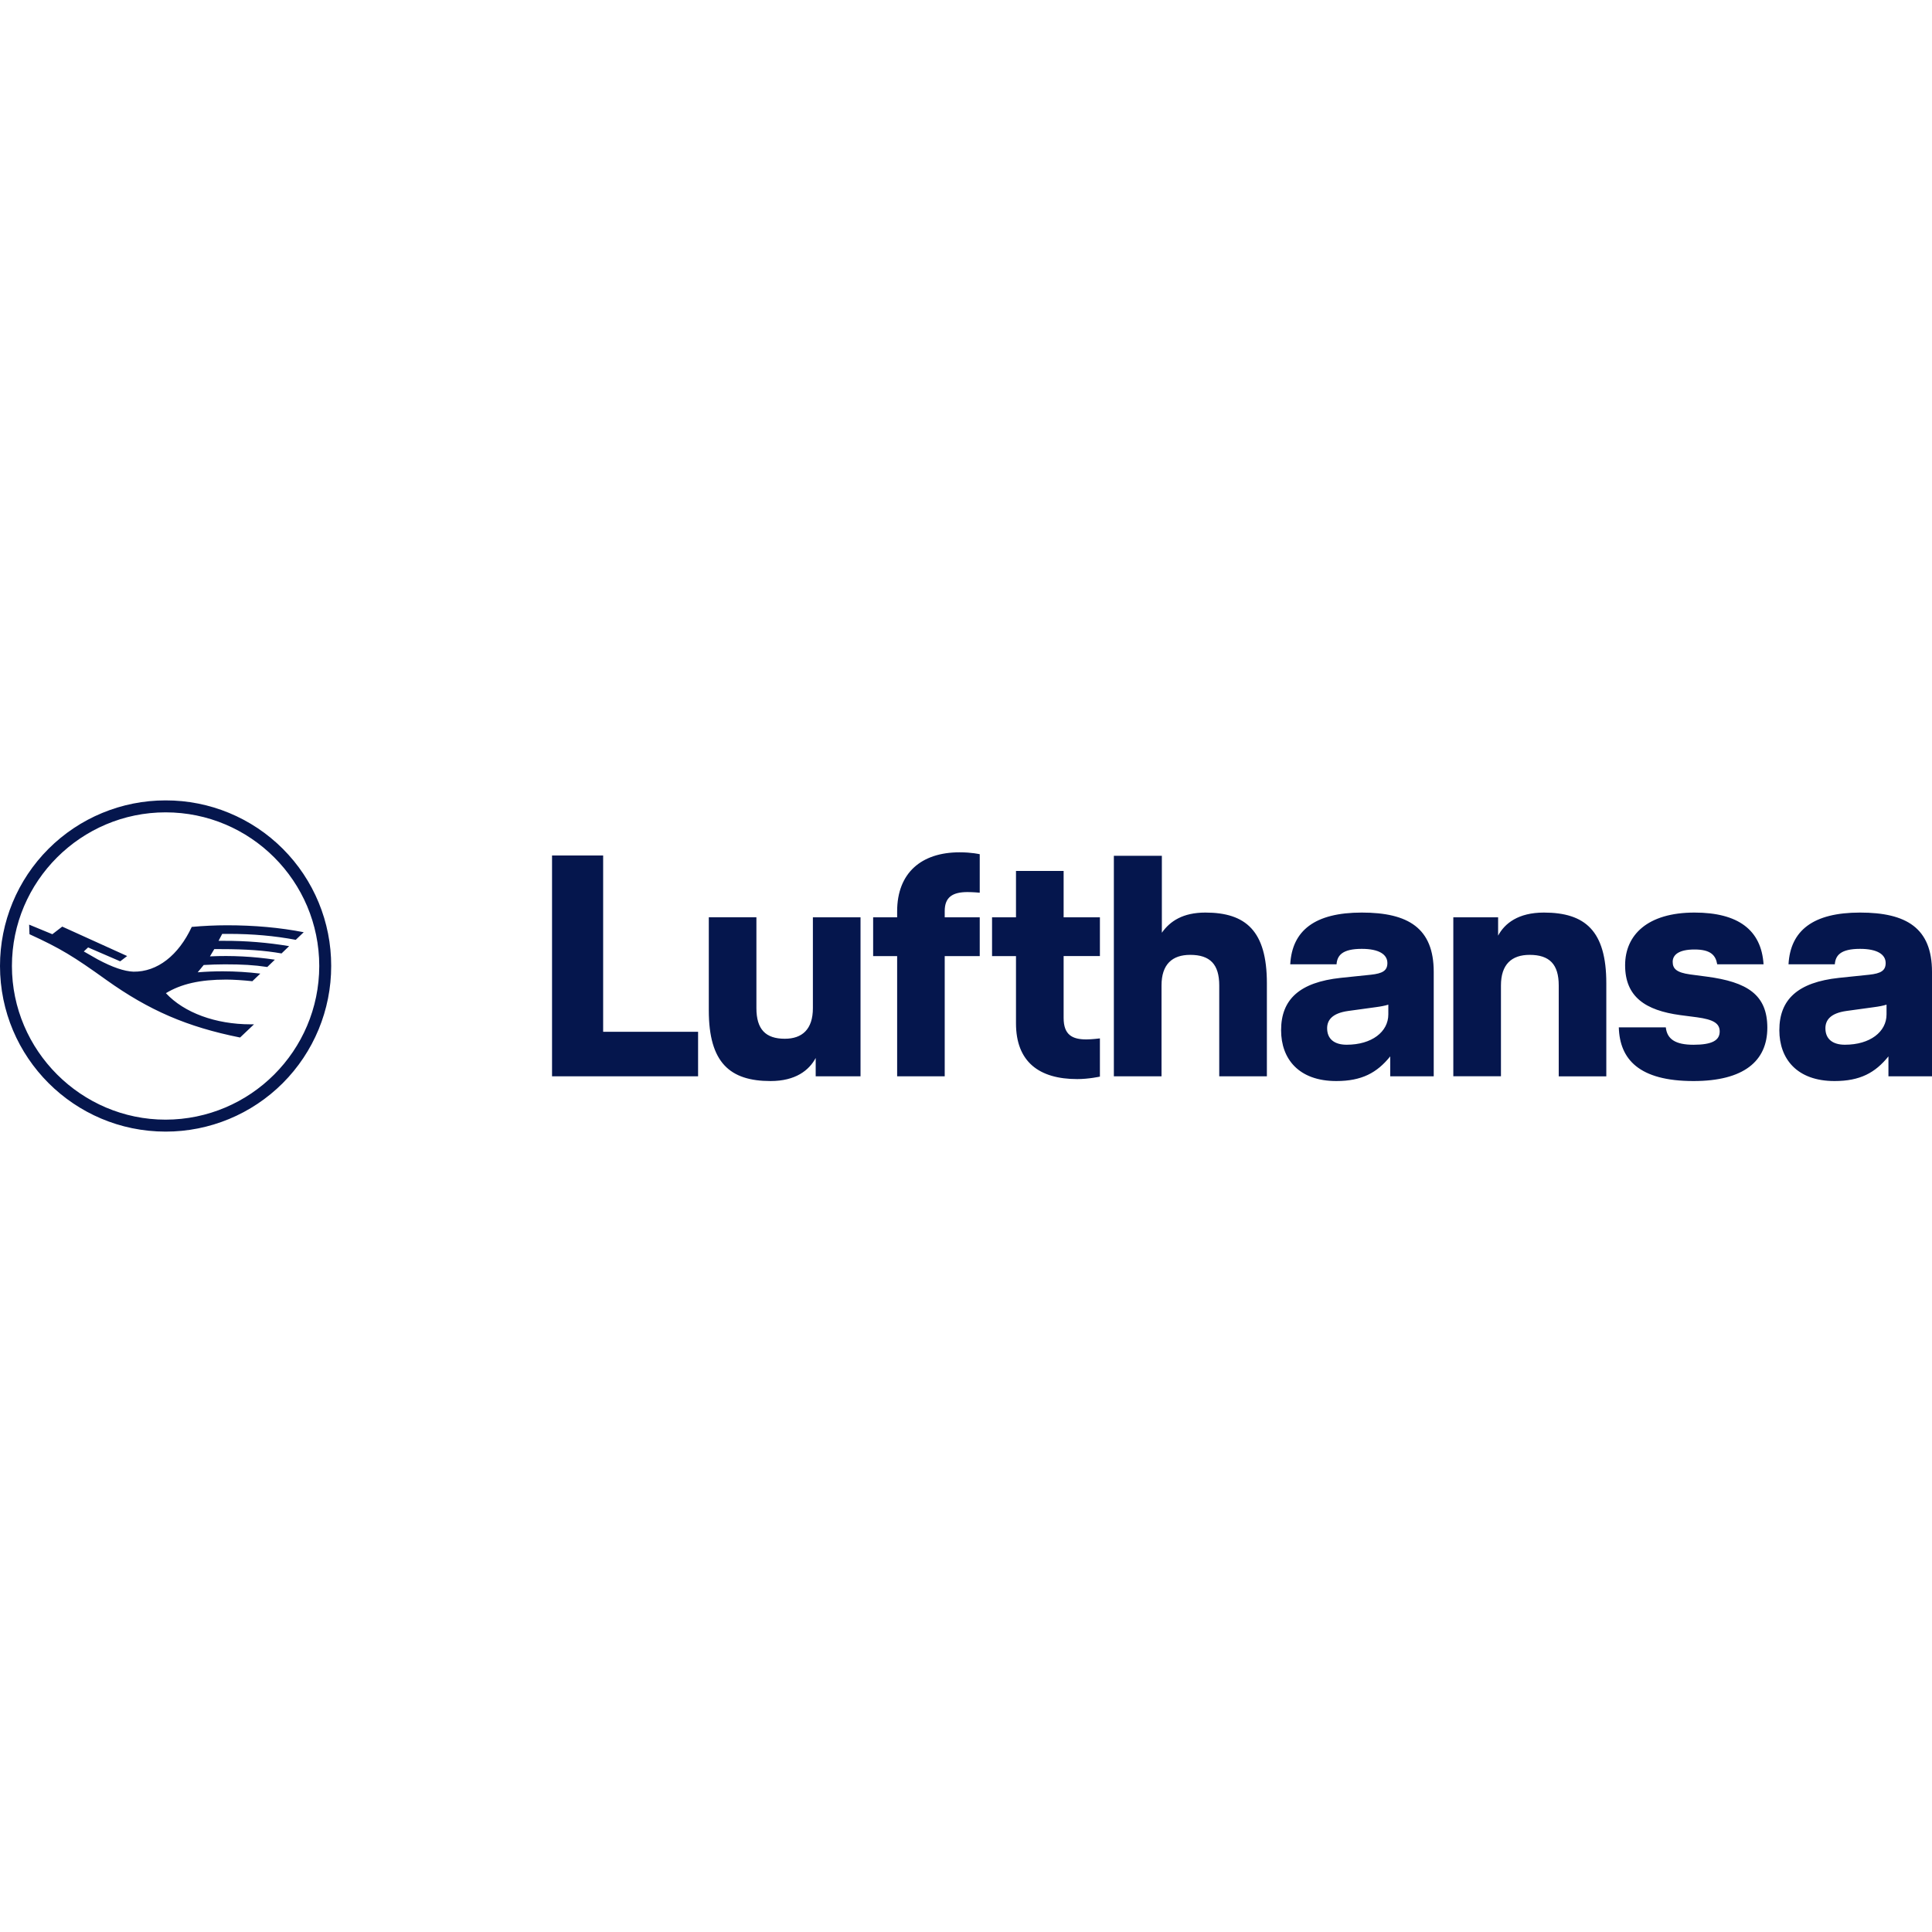
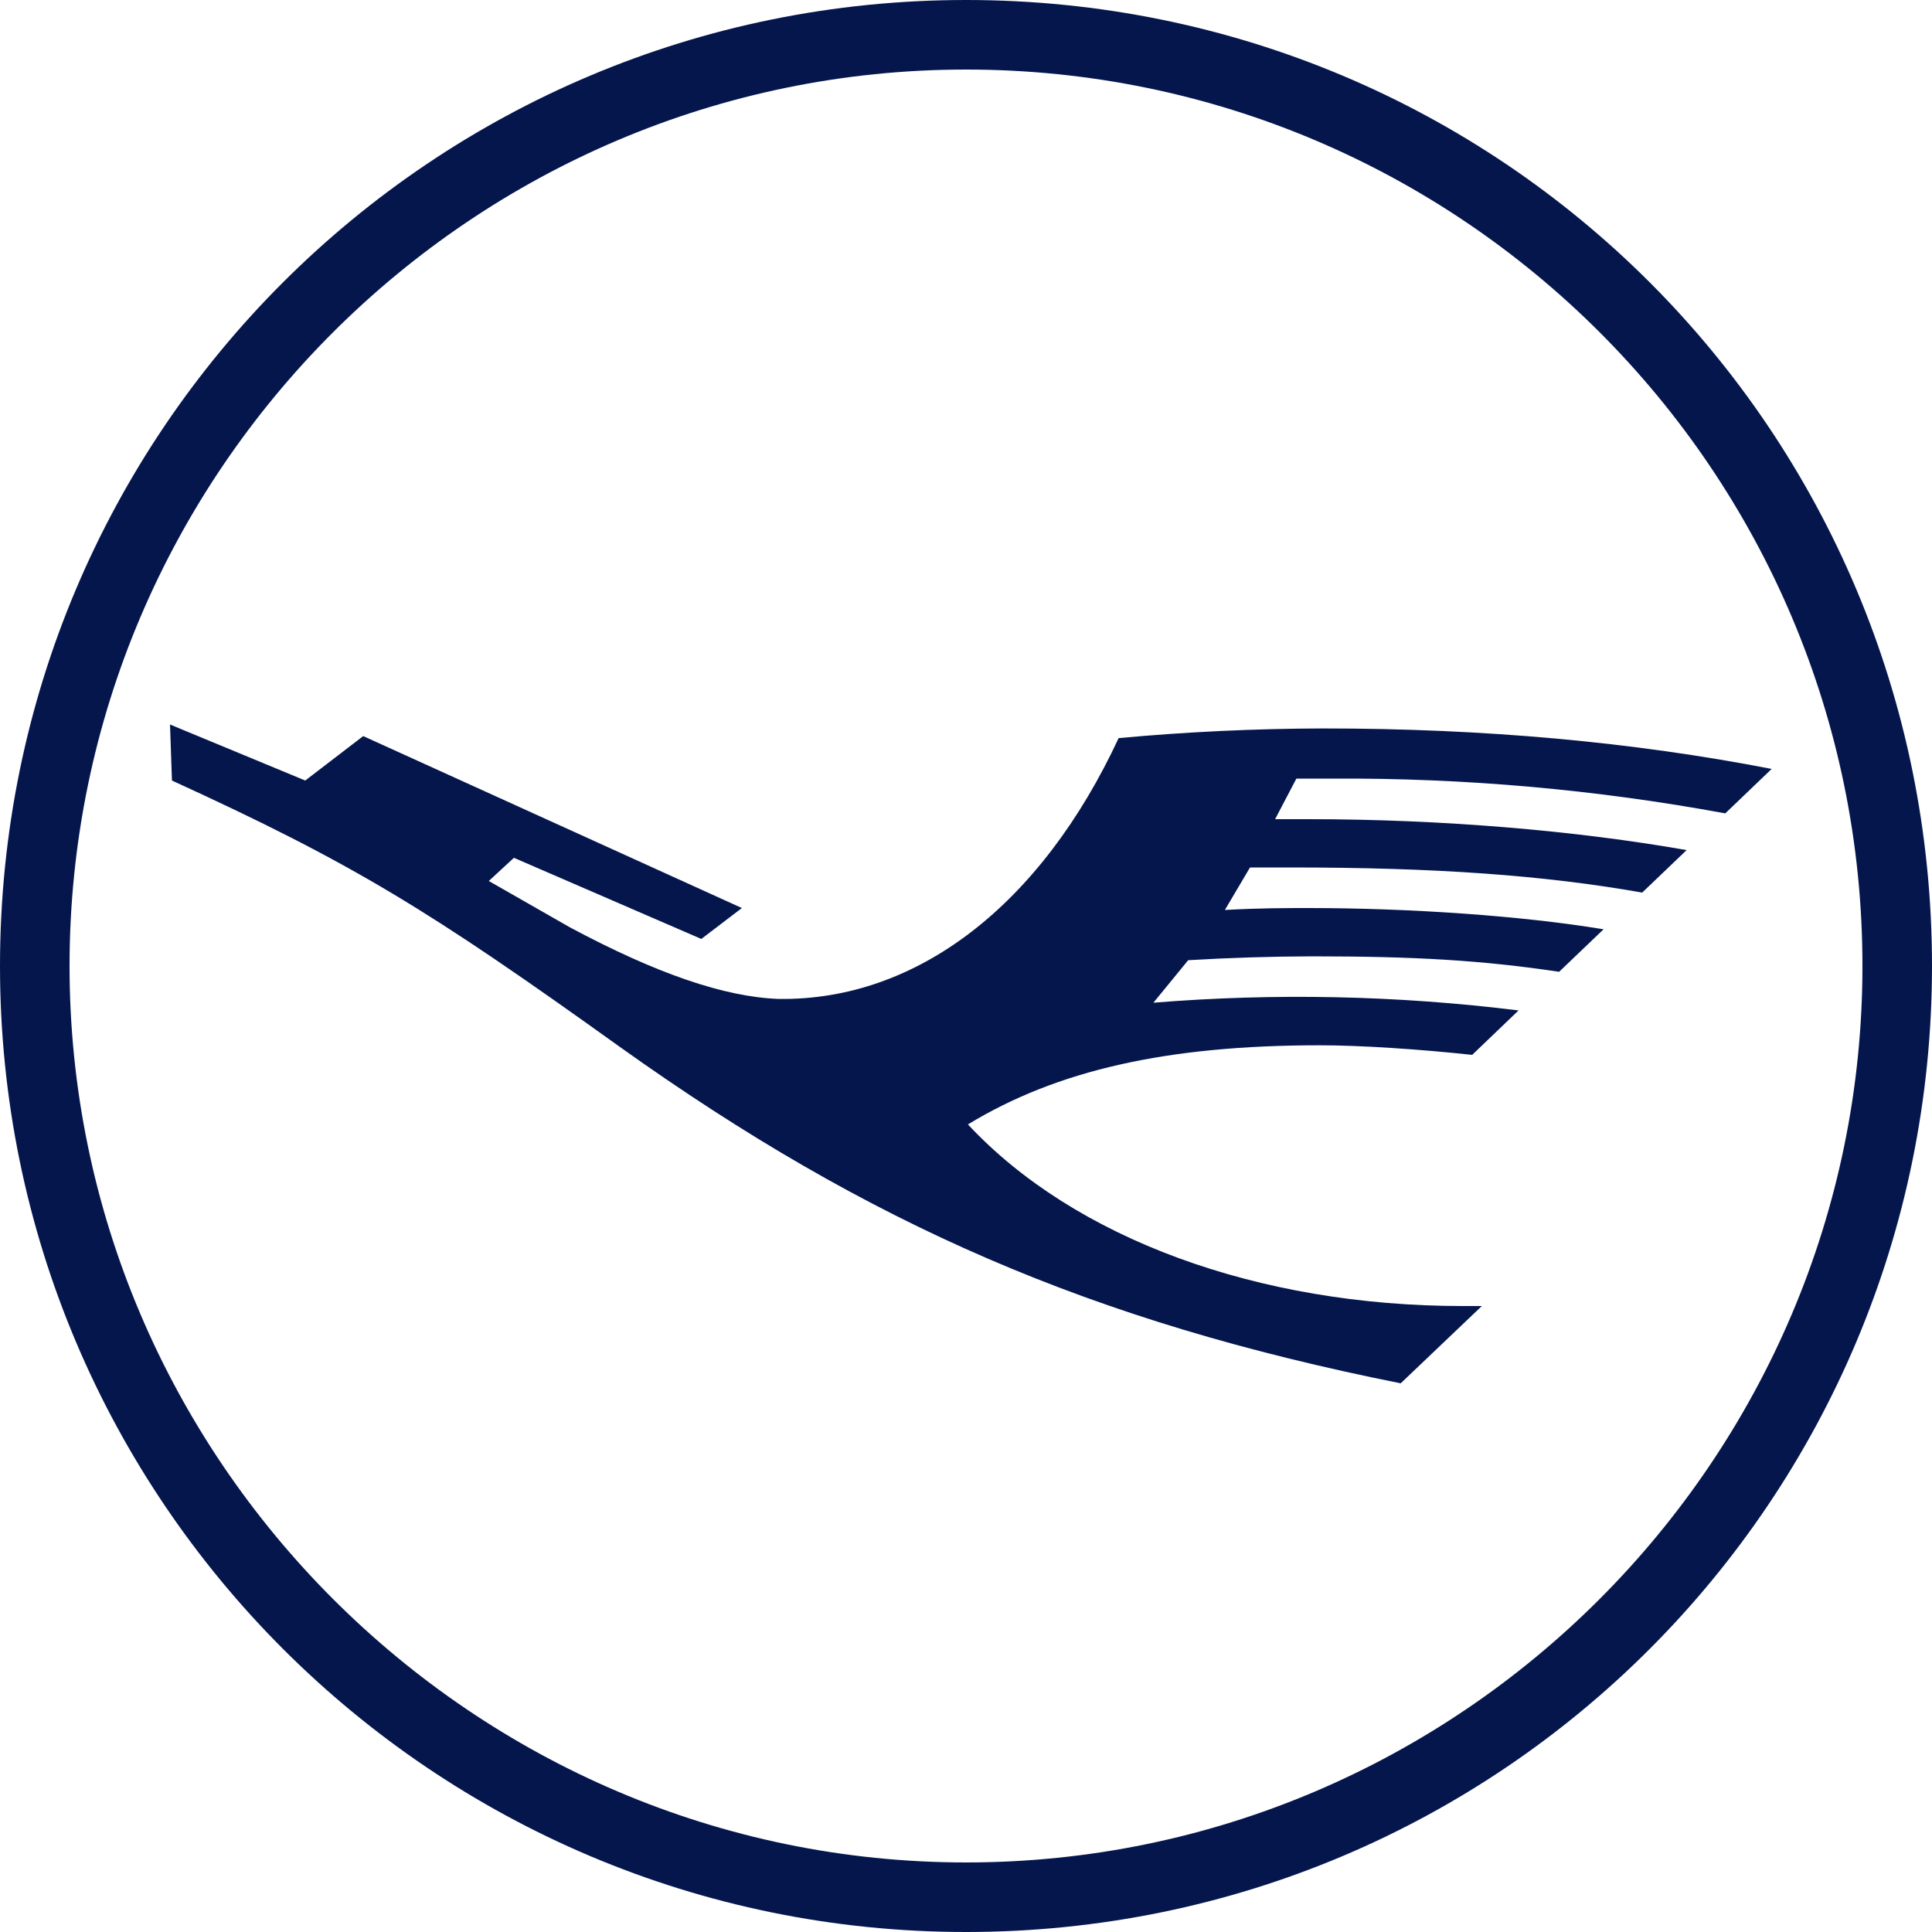
- <svg xmlns="http://www.w3.org/2000/svg" role="img" viewBox="0 0 64 64" fill="#05164d">
-   <path d="M5.486 26.514A5.482 5.482 0 0 0 0 32a5.489 5.489 0 0 0 5.486 5.486A5.48 5.48 0 0 0 10.971 32a5.473 5.473 0 0 0-5.485-5.486zm0 .396a5.093 5.093 0 0 1 5.09 5.09 5.1 5.1 0 0 1-5.09 5.09C2.69 37.09.395 34.798.395 32c0-2.809 2.294-5.09 5.091-5.09zm26.301 1.324c-1.264 0-2.068.68-2.068 1.955v.198h-.795v1.285h.795v3.982h1.576v-3.982h1.16v-1.285h-1.16v-.21c0-.459.263-.626.754-.626.188 0 .406.021.406.021v-1.275s-.26-.063-.668-.063zm-13.5.106v7.314h4.838V34.18H19.98v-5.84h-1.693zm18.611.01v7.304h1.579v-3.01c0-.7.355-1.013.95-1.013.659 0 .962.314.962 1.014v3.009h1.578V32.57c0-1.734-.7-2.34-2.037-2.34-.742 0-1.17.282-1.442.668V28.35h-1.59zm-3.242.502v1.535h-.793v1.285h.793v2.226c0 1.275.764 1.848 2.028 1.848.386 0 .752-.082.752-.082v-1.266s-.262.034-.45.034c-.46 0-.752-.147-.752-.711v-2.05h1.202v-1.284h-1.202v-1.535h-1.578zm11.455 1.378c-1.556 0-2.308.595-2.37 1.713h1.534c.021-.292.189-.511.836-.511.575 0 .848.188.848.47 0 .251-.158.345-.545.387l-1.002.104c-1.358.146-1.974.71-1.974 1.734 0 .95.584 1.684 1.828 1.684.846 0 1.348-.273 1.787-.817v.66h1.441v-3.459c0-1.452-.847-1.965-2.383-1.965zm6.032 0c-.846 0-1.297.356-1.516.764v-.607h-1.484v5.265h1.578v-3.007c0-.7.355-1.014.95-1.014.66 0 .964.314.964 1.014v3.01h1.576V32.57c0-1.734-.7-2.34-2.068-2.34zm4.99 0c-1.557 0-2.299.742-2.299 1.745 0 1.045.668 1.495 1.828 1.652l.553.072c.543.074.752.2.752.47 0 .294-.251.44-.867.44-.607 0-.876-.19-.918-.576h-1.557c.031 1.055.667 1.778 2.475 1.778 1.66 0 2.445-.658 2.445-1.766 0-1.097-.669-1.516-2.006-1.693l-.553-.073c-.449-.063-.576-.188-.576-.418 0-.23.2-.408.723-.408.532 0 .7.187.752.49h1.535c-.073-1.139-.845-1.713-2.287-1.713zm5.484 0c-1.557 0-2.308.595-2.37 1.713h1.534c.021-.292.189-.511.836-.511.575 0 .848.188.848.47 0 .251-.158.345-.545.387l-1.002.104c-1.358.146-1.975.71-1.975 1.734 0 .95.585 1.684 1.828 1.684.846 0 1.347-.273 1.786-.817v.66H64v-3.459c0-1.452-.847-1.965-2.383-1.965zm-38.137.157v3.082c0 1.734.7 2.342 2.047 2.342.826 0 1.275-.356 1.494-.764v.607h1.485v-5.267h-1.578v3.01c0 .7-.355 1.013-.93 1.013-.637 0-.941-.314-.941-1.014v-3.01H23.48zm-22.515.242.012.318c1.03.472 1.458.735 2.544 1.514 1.416 1.01 2.677 1.557 4.432 1.908l.461-.437h-.11c-1.162 0-2.205-.384-2.808-1.032.505-.307 1.131-.45 1.998-.45.23 0 .558.021.865.054l.264-.252a10.45 10.45 0 0 0-1.24-.076 10.171 10.171 0 0 0-.834.033l.199-.242a12.54 12.54 0 0 1 .701-.022c.582 0 .966.022 1.405.088l.251-.242a11.083 11.083 0 0 0-2.15-.11l.143-.24h.23c.823 0 1.439.044 1.998.143l.252-.242a12.823 12.823 0 0 0-2.15-.176H7.24l.121-.23h.21c.8 0 1.524.065 2.226.197l.264-.252c-.79-.154-1.635-.23-2.545-.23a13.252 13.252 0 0 0-1.164.054c-.44.943-1.14 1.493-1.93 1.483-.307-.012-.692-.143-1.186-.407l-.46-.263.142-.133 1.064.46.23-.175-2.15-.975-.328.252-.77-.318zM45.99 33.28v.324c0 .575-.545 1.004-1.38 1.004-.408 0-.647-.19-.647-.545 0-.27.166-.5.7-.574l.91-.125c.156-.02.323-.052.417-.084zm16.504 0v.324c0 .575-.543 1.004-1.379 1.004-.407 0-.646-.19-.646-.545 0-.27.166-.5.699-.574l.908-.125c.157-.02.324-.052.418-.084z" />
+ <svg xmlns="http://www.w3.org/2000/svg" role="img" viewBox="0 0 24 24" fill="#05164d">
+   <path d="M24 12c0-6.648-5.352-12-12-12C5.376 0 0 5.352 0 12c0 6.624 5.376 12 12 12 6.648 0 12-5.376 12-12zm-.864 0c0 6.12-4.992 11.136-11.136 11.136C5.88 23.136.864 18.121.864 12 .864 5.856 5.88.864 12 .864 18.144.864 23.136 5.856 23.136 12Zm-6.888-.72c-.264 0-.6 0-1.032.024l.312-.528h.504c1.8 0 3.144.096 4.368.312l.552-.528c-1.368-.24-3.024-.384-4.704-.384h-.408l.264-.504h.456a26.1 26.1 0 0 1 4.872.432l.576-.552c-1.728-.336-3.576-.503-5.568-.503-.85.002-1.698.042-2.544.12-.96 2.063-2.496 3.264-4.224 3.24-.672-.025-1.513-.312-2.592-.889l-1.008-.576.312-.288 2.328 1.008.504-.384-4.704-2.136-.72.552L2.112 9l.024.696c2.256 1.032 3.192 1.608 5.568 3.312 3.096 2.208 5.856 3.408 9.696 4.176l1.008-.96h-.24c-2.544 0-4.824-.84-6.144-2.256 1.104-.672 2.471-.983 4.368-.983.504 0 1.224.047 1.896.119l.576-.552a22.257 22.257 0 0 0-4.536-.096l.432-.528a27.43 27.43 0 0 1 1.536-.048c1.272 0 2.112.048 3.072.192l.552-.528c-1.008-.167-2.4-.264-3.672-.264Z" />
</svg>
